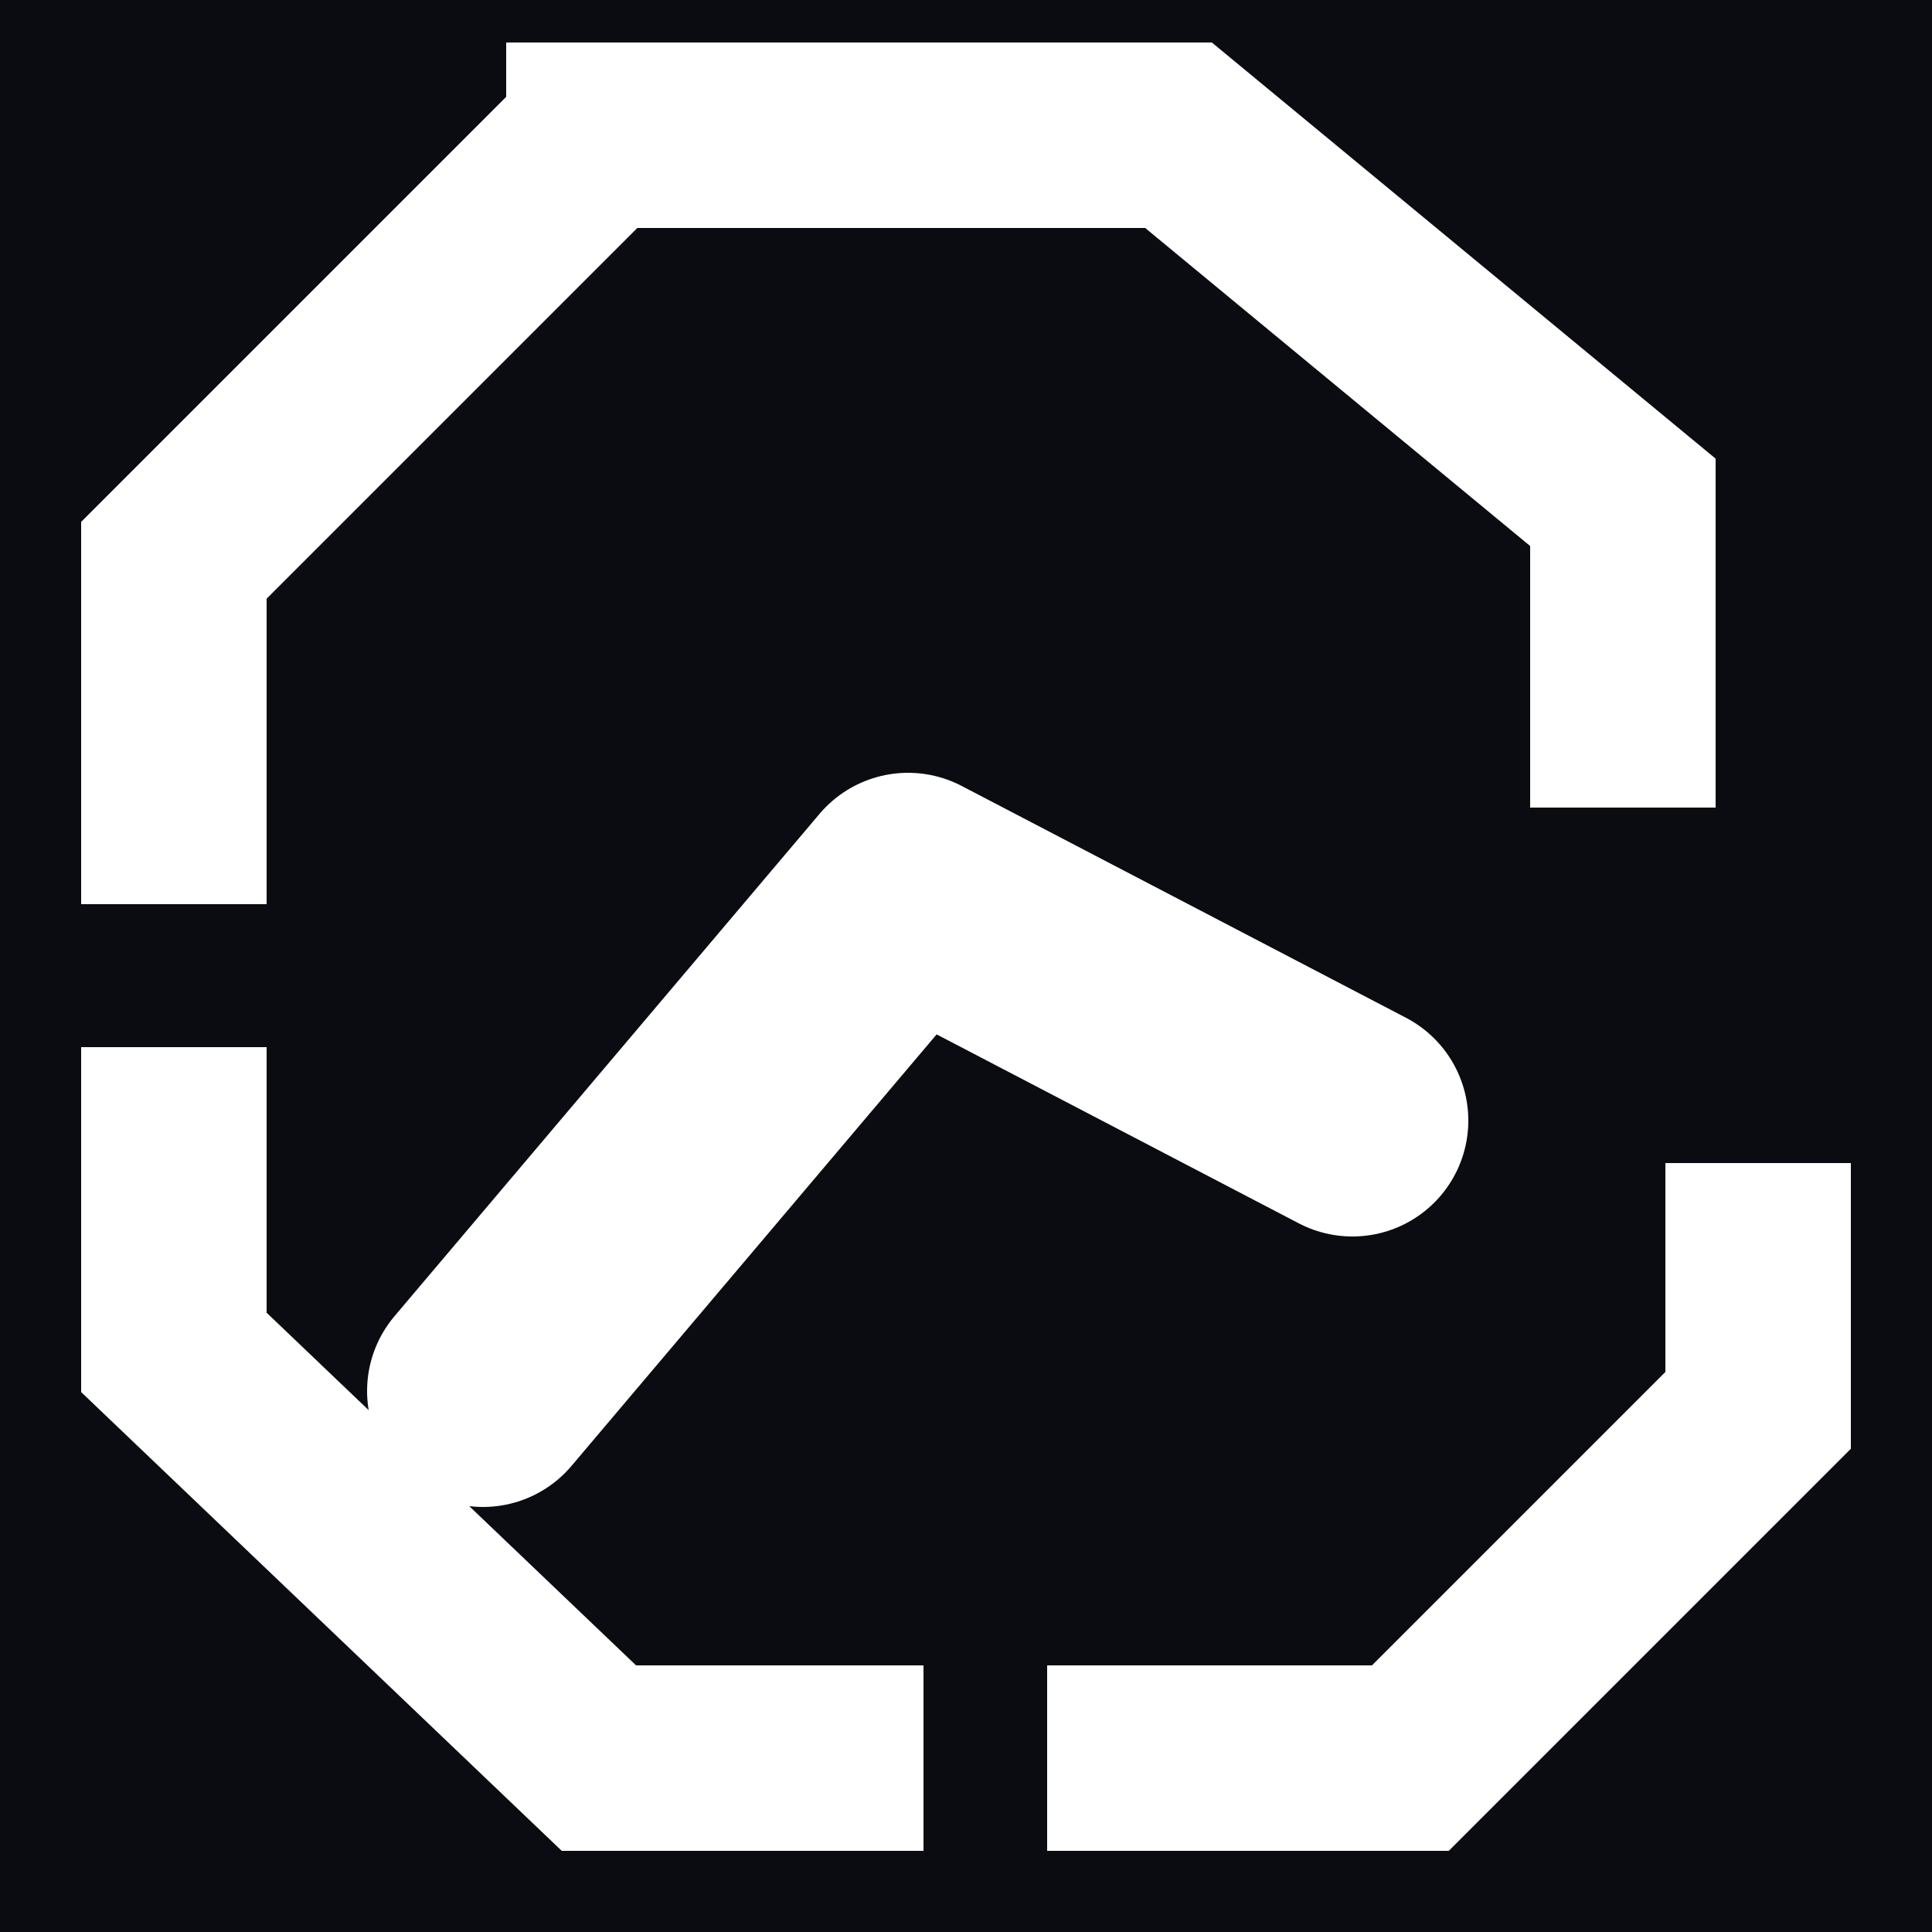
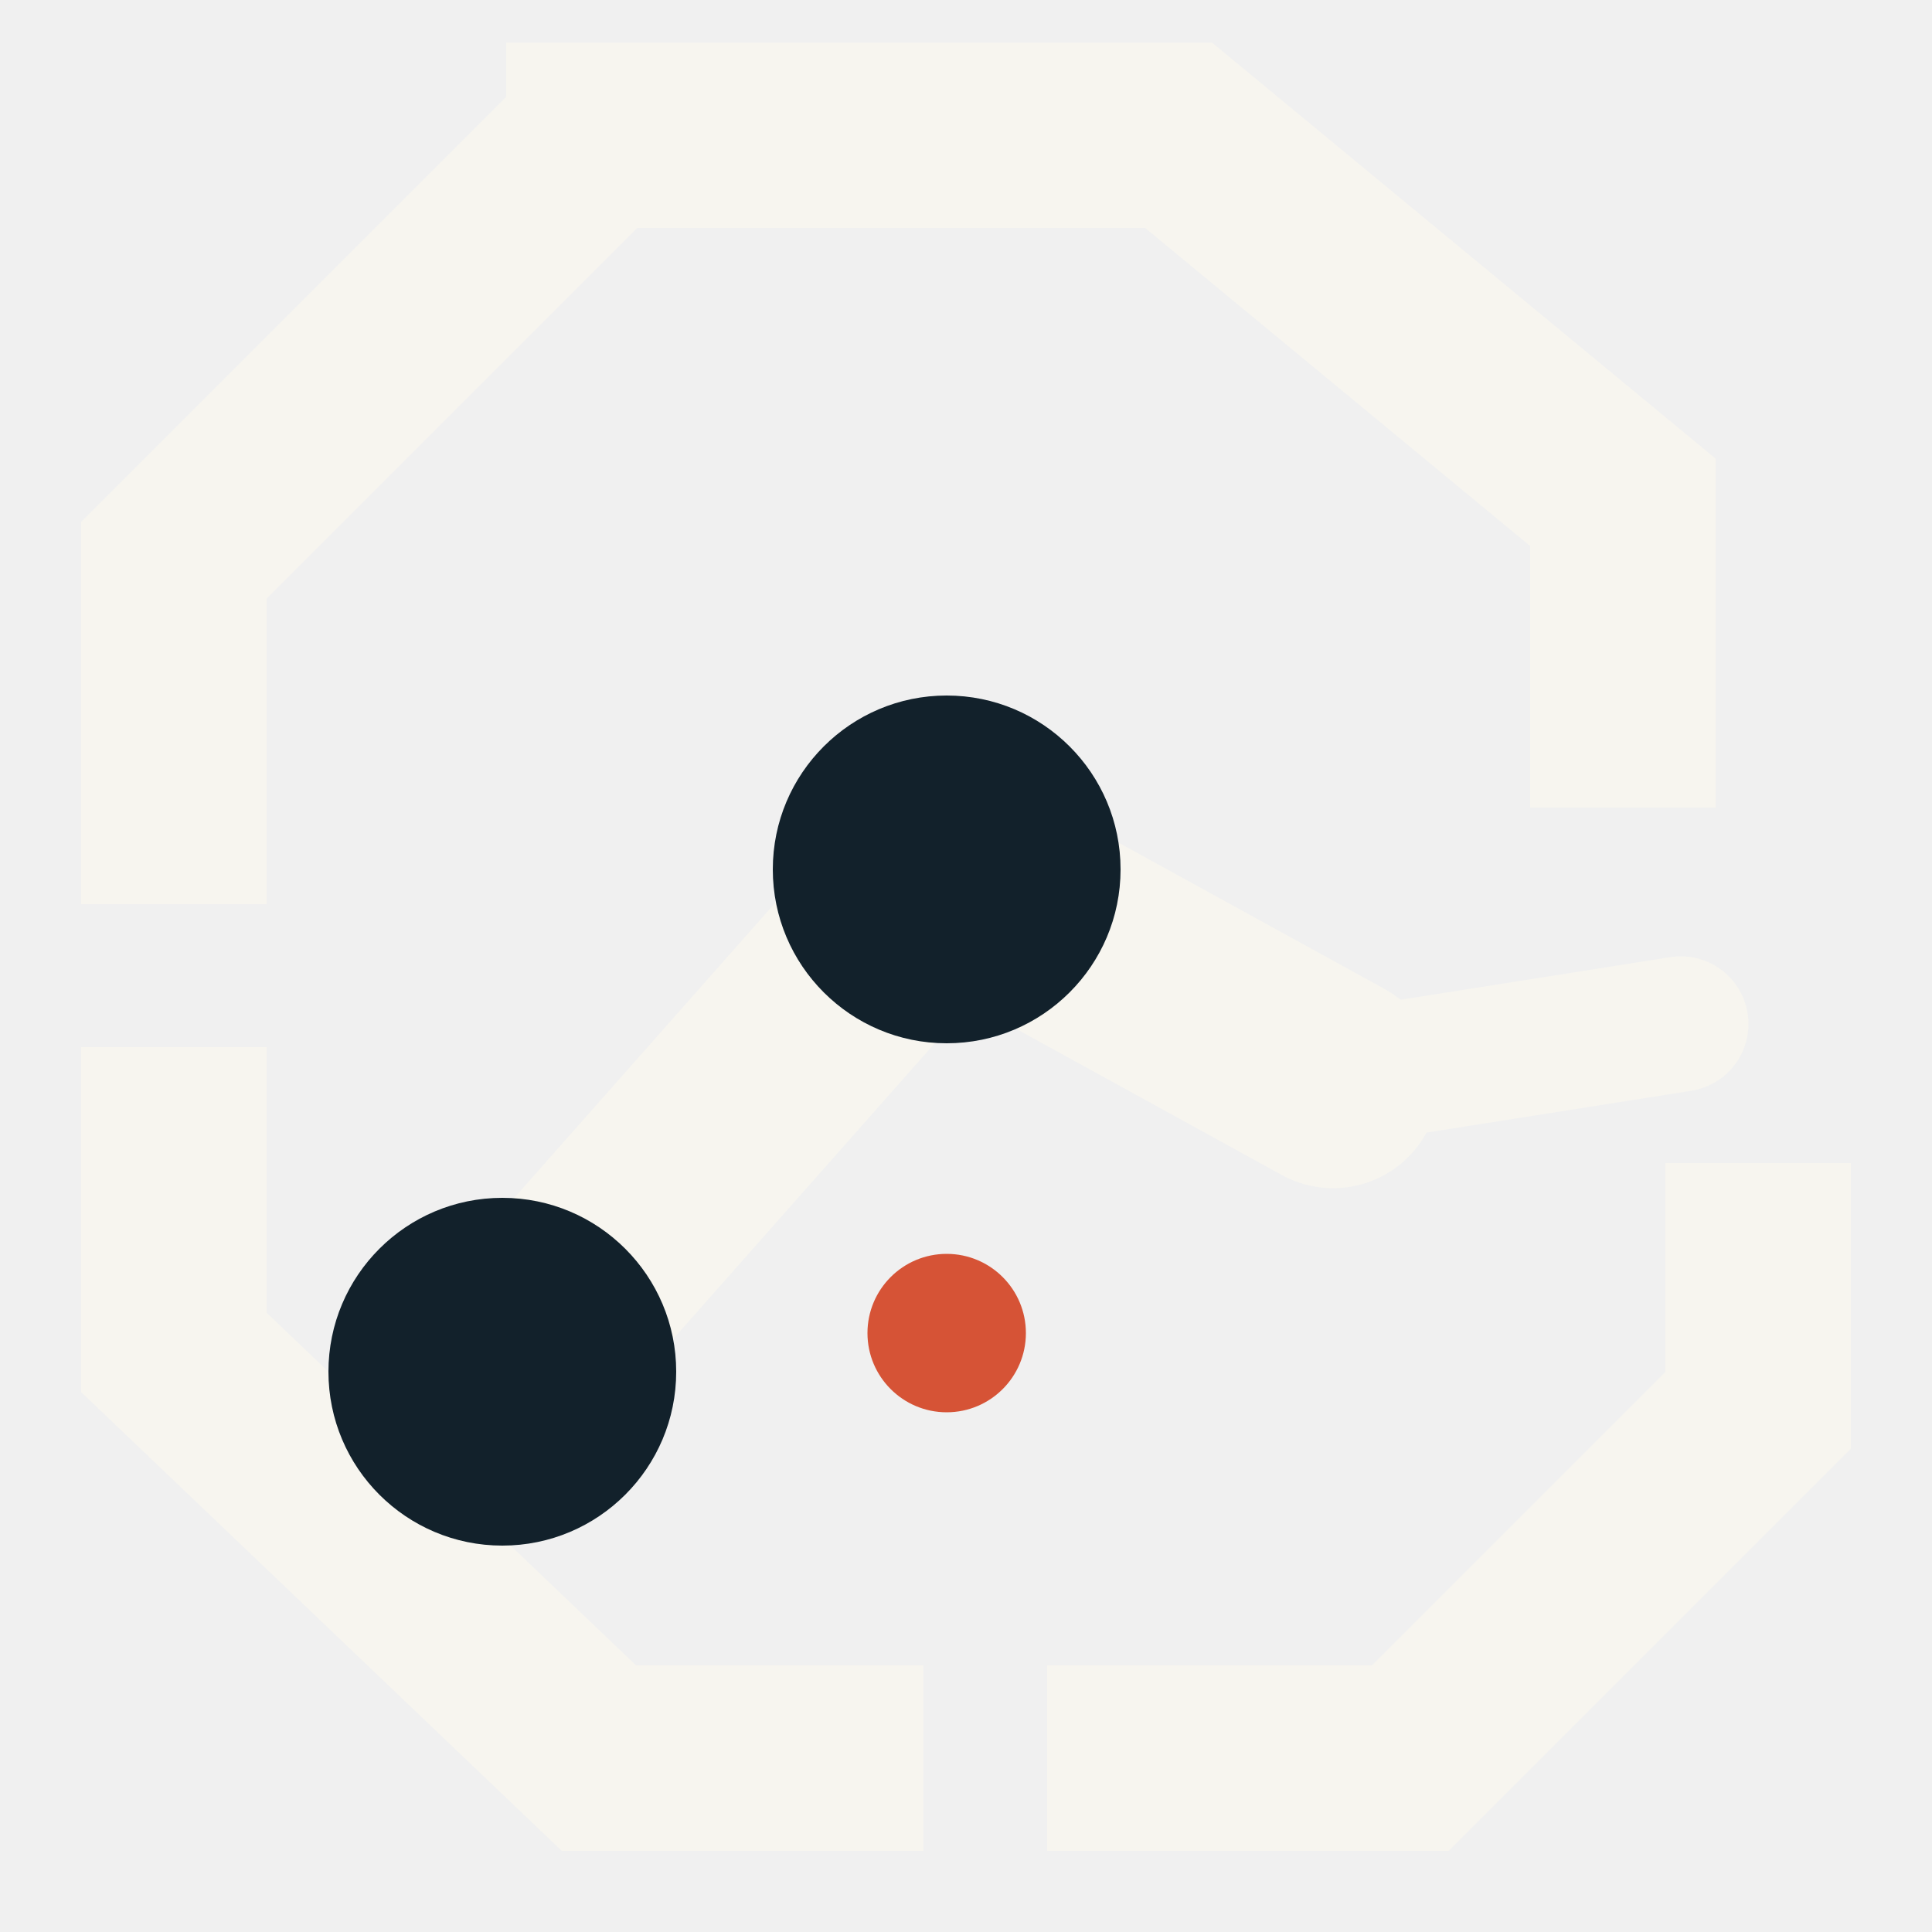
- <svg xmlns="http://www.w3.org/2000/svg" width="64" height="64" viewBox="0 0 64 64">
-   <rect width="64" height="64" fill="#0B0B12" />
-   <g transform="translate(0 0) scale(0.64)">
-     <g fill="none" stroke="#FFFFFF" stroke-width="9.6" stroke-linejoin="miter" stroke-linecap="square">
-       <path d="M31 7H61L84 26V37" />
-       <path d="M91 65V73L73 91H59" />
-       <path d="M43 91H31L9 70V59" />
-       <path d="M9 42V29L29 9" />
-     </g>
-     <path d="M25 72L47 46L70 58" fill="none" stroke="#FFFFFF" stroke-width="12" stroke-linejoin="round" stroke-linecap="round" />
-     <circle cx="25" cy="72" r="5.0" fill="white" />
-     <circle cx="47" cy="46" r="5" fill="white" />
-     <circle cx="70" cy="58" r="5.7" fill="#FFFFFF" />
+ <svg xmlns="http://www.w3.org/2000/svg" width="100" height="100" viewBox="0 0 100 100">
+   <g fill="none" stroke="#F7F5EF" stroke-width="9.6" stroke-linejoin="miter" stroke-linecap="square">
+     <path d="M31 7H61L84 26V37" />
+     <path d="M91 65V73L73 91H59" />
+     <path d="M43 91H31L9 70V59" />
+     <path d="M9 42V29L29 9" />
  </g>
+   <path d="M26 71L49 45L69 56" fill="none" stroke="#F7F5EF" stroke-width="11" stroke-linejoin="round" stroke-linecap="round" />
+   <path d="M68 56L87 53" fill="none" stroke="#F7F5EF" stroke-width="7" stroke-linecap="round" />
+   <circle cx="26" cy="71" r="9" fill="#12212B" />
+   <circle cx="26" cy="71" r="4.4" fill="#12212B" />
+   <circle cx="49" cy="45" r="9" fill="#12212B" />
+   <circle cx="49" cy="45" r="4.4" fill="#12212B" />
+   <circle cx="49" cy="69" r="4.1" fill="#D65336" />
</svg>
